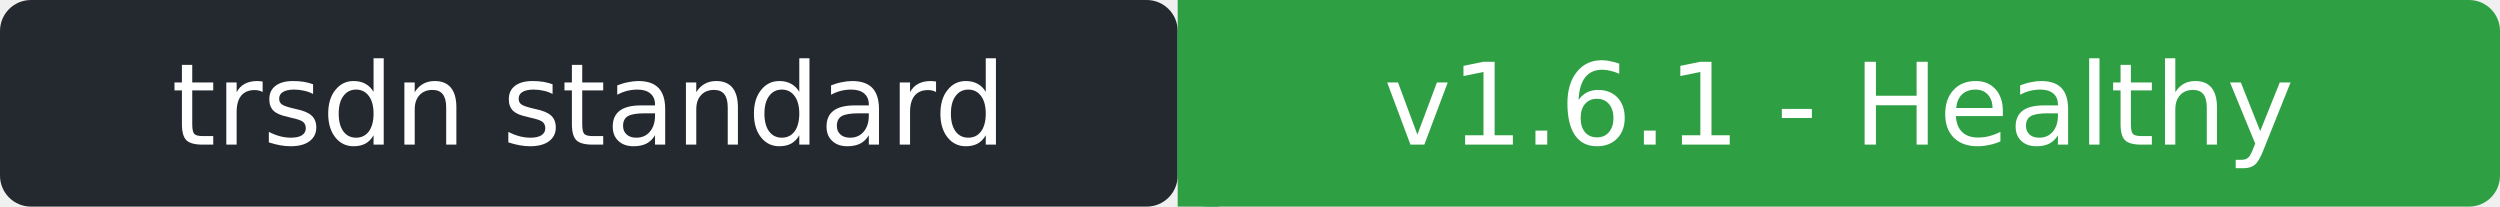
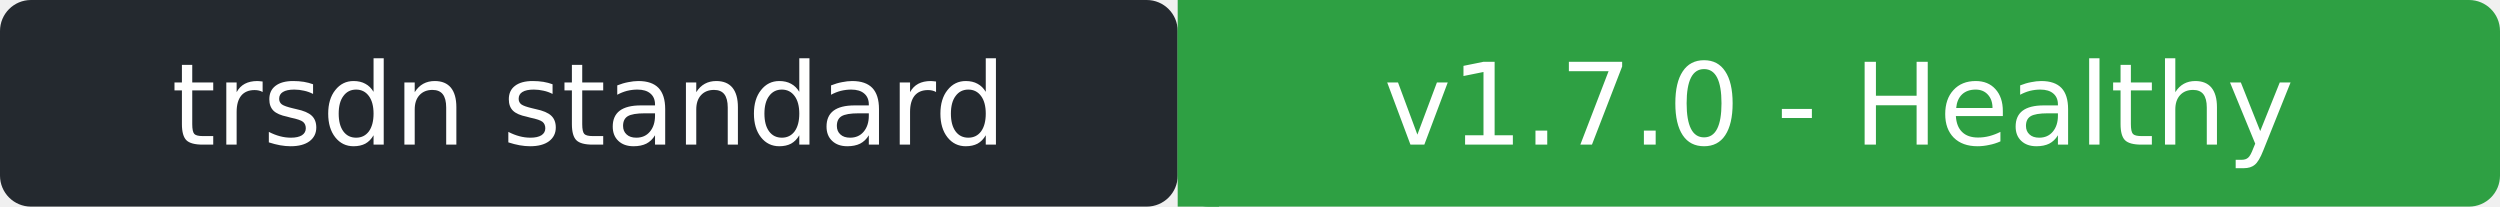
- <svg xmlns="http://www.w3.org/2000/svg" width="242" height="20" role="img" aria-label="trsdn standard: v1.6.1 - Healthy">
+ <svg xmlns="http://www.w3.org/2000/svg" width="242" height="20" role="img" aria-label="trsdn standard: v1.7.0 - Healthy">
  <rect width="114" height="20" rx="3" fill="#24292f" />
  <rect x="114" width="128" height="20" rx="3" fill="#2ea043" />
  <rect x="114" width="4" height="20" fill="#2ea043" />
  <g fill="#ffffff" font-family="DejaVu Sans,Verdana,sans-serif" font-size="11">
    <text x="57.0" y="14" text-anchor="middle">trsdn standard</text>
-     <text x="178.0" y="14" text-anchor="middle">v1.6.1 - Healthy</text>
+     <text x="178.0" y="14" text-anchor="middle">v1.7.0 - Healthy</text>
  </g>
</svg>
